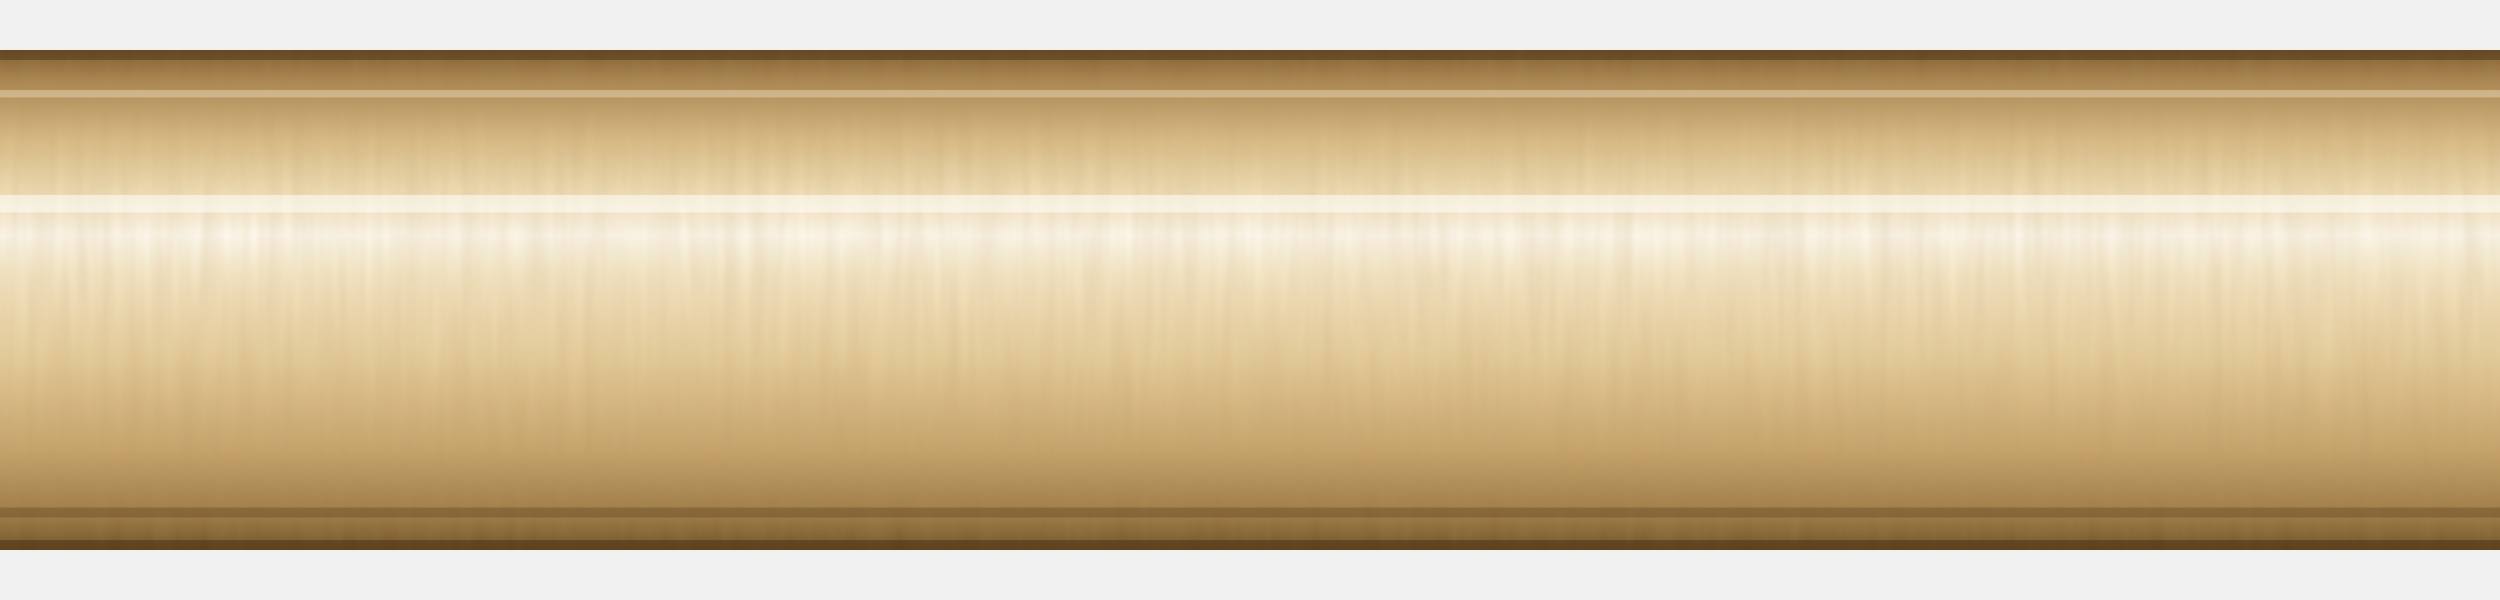
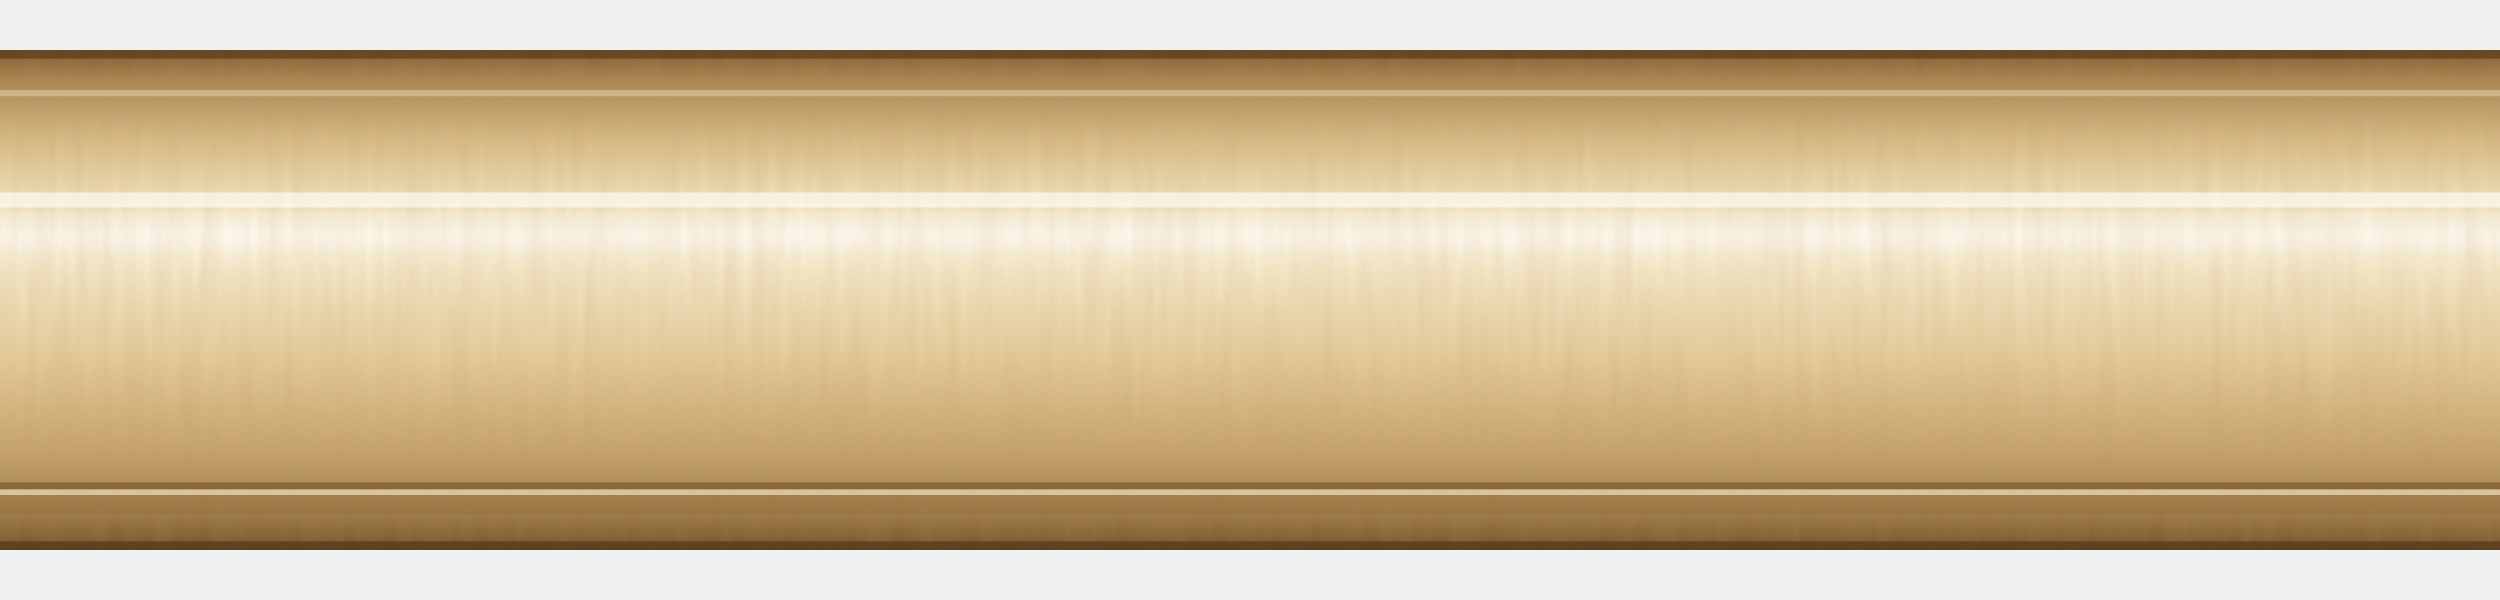
<svg xmlns="http://www.w3.org/2000/svg" viewBox="0 0 200 48" width="200" height="48" preserveAspectRatio="none">
  <defs>
    <linearGradient id="wood" x1="0" y1="0" x2="0" y2="1">
      <stop offset="0" stop-color="#2e1606" />
      <stop offset=".14" stop-color="#6e3a14" />
      <stop offset=".34" stop-color="#b8763a" />
      <stop offset=".46" stop-color="#ecb67f" />
      <stop offset=".55" stop-color="#c88849" />
      <stop offset=".78" stop-color="#6a3712" />
      <stop offset="1" stop-color="#2a1404" />
    </linearGradient>
    <pattern id="grain" width="9" height="10" patternUnits="userSpaceOnUse">
      <path d="M0 2.5 Q4.5 1.6 9 2.6 M0 6.2 Q4 7.1 9 6 M0 8.8 Q5 8.2 9 9" stroke="#3a1c08" stroke-width=".35" fill="none" opacity=".45" />
    </pattern>
    <radialGradient id="knob" cx=".34" cy=".3" r=".75">
      <stop offset="0" stop-color="#ffd9a6" />
      <stop offset=".18" stop-color="#d9934f" />
      <stop offset=".5" stop-color="#8a4719" />
      <stop offset=".85" stop-color="#4a2209" />
      <stop offset="1" stop-color="#2a1203" />
    </radialGradient>
    <linearGradient id="gold" x1="0" y1="0" x2="0" y2="1">
      <stop offset="0" stop-color="#5a3f0c" />
      <stop offset=".22" stop-color="#b8902e" />
      <stop offset=".4" stop-color="#fff2b8" />
      <stop offset=".52" stop-color="#e8c55a" />
      <stop offset=".75" stop-color="#9a7420" />
      <stop offset="1" stop-color="#4a3308" />
    </linearGradient>
    <linearGradient id="goldEdge" x1="0" y1="0" x2="1" y2="0">
      <stop offset="0" stop-color="#000" stop-opacity=".35" />
      <stop offset=".3" stop-color="#000" stop-opacity="0" />
      <stop offset=".7" stop-color="#000" stop-opacity="0" />
      <stop offset="1" stop-color="#000" stop-opacity=".35" />
    </linearGradient>
    <radialGradient id="paperEnd" cx=".45" cy=".42" r=".65">
      <stop offset="0" stop-color="#fdf4dd" />
      <stop offset=".55" stop-color="#f0dcae" />
      <stop offset=".85" stop-color="#d6b47c" />
      <stop offset="1" stop-color="#b48c55" />
    </radialGradient>
    <linearGradient id="cyl" x1="0" y1="0" x2="0" y2="1">
      <stop offset="0" stop-color="#7d5a2e" />
      <stop offset=".06" stop-color="#a98450" />
      <stop offset=".18" stop-color="#d9bd88" />
      <stop offset=".3" stop-color="#f4e4bf" />
      <stop offset=".37" stop-color="#fffaf0" />
      <stop offset=".45" stop-color="#f6e8c8" />
      <stop offset=".62" stop-color="#e6cd9b" />
      <stop offset=".8" stop-color="#c7a46c" />
      <stop offset=".93" stop-color="#9c7945" />
      <stop offset="1" stop-color="#6e4f26" />
    </linearGradient>
    <filter id="fib" x="0" y="0" width="100%" height="100%">
      <feTurbulence type="fractalNoise" baseFrequency=".9 .08" numOctaves="2" seed="4" />
      <feColorMatrix values="0 0 0 0 .45 0 0 0 0 .3 0 0 0 0 .12 0 0 0 .22 0" />
      <feComposite in2="SourceGraphic" operator="in" />
    </filter>
  </defs>
  <rect x="0" y="4" width="200" height="40" fill="url(#cyl)" />
  <rect x="0" y="4" width="200" height="40" fill="#fff" filter="url(#fib)" />
-   <rect x="0" y="15.6" width="200" height="1.4" fill="#fff" opacity=".55" />
-   <rect x="0" y="40.6" width="200" height=".8" fill="#5a3e1c" opacity=".35" />
-   <rect x="0" y="7.2" width="200" height=".6" fill="#fff4dc" opacity=".35" />
-   <rect x="0" y="4" width="200" height=".8" fill="#4a3214" opacity=".5" />
-   <rect x="0" y="43.2" width="200" height=".8" fill="#4a3214" opacity=".55" />
+   <rect x="0" y="15.4" width="200" height="1.2" fill="#fff" opacity=".6" />
+   <rect x="0" y="17" width="200" height="3" fill="#fff" opacity=".12" />
+   <rect x="0" y="7.2" width="200" height=".5" fill="#fff4dc" opacity=".35" />
+   <rect x="0" y="38.6" width="200" height=".55" fill="#6a4a22" opacity=".55" />
+   <rect x="0" y="39.15" width="200" height=".45" fill="#fff3d6" opacity=".55" />
+   <rect x="0" y="39.6" width="200" height="1.6" fill="#7d5a2e" opacity=".18" />
+   <rect x="0" y="4" width="200" height=".7" fill="#4a3214" opacity=".55" />
+   <rect x="0" y="43.3" width="200" height=".7" fill="#4a3214" opacity=".6" />
</svg>
